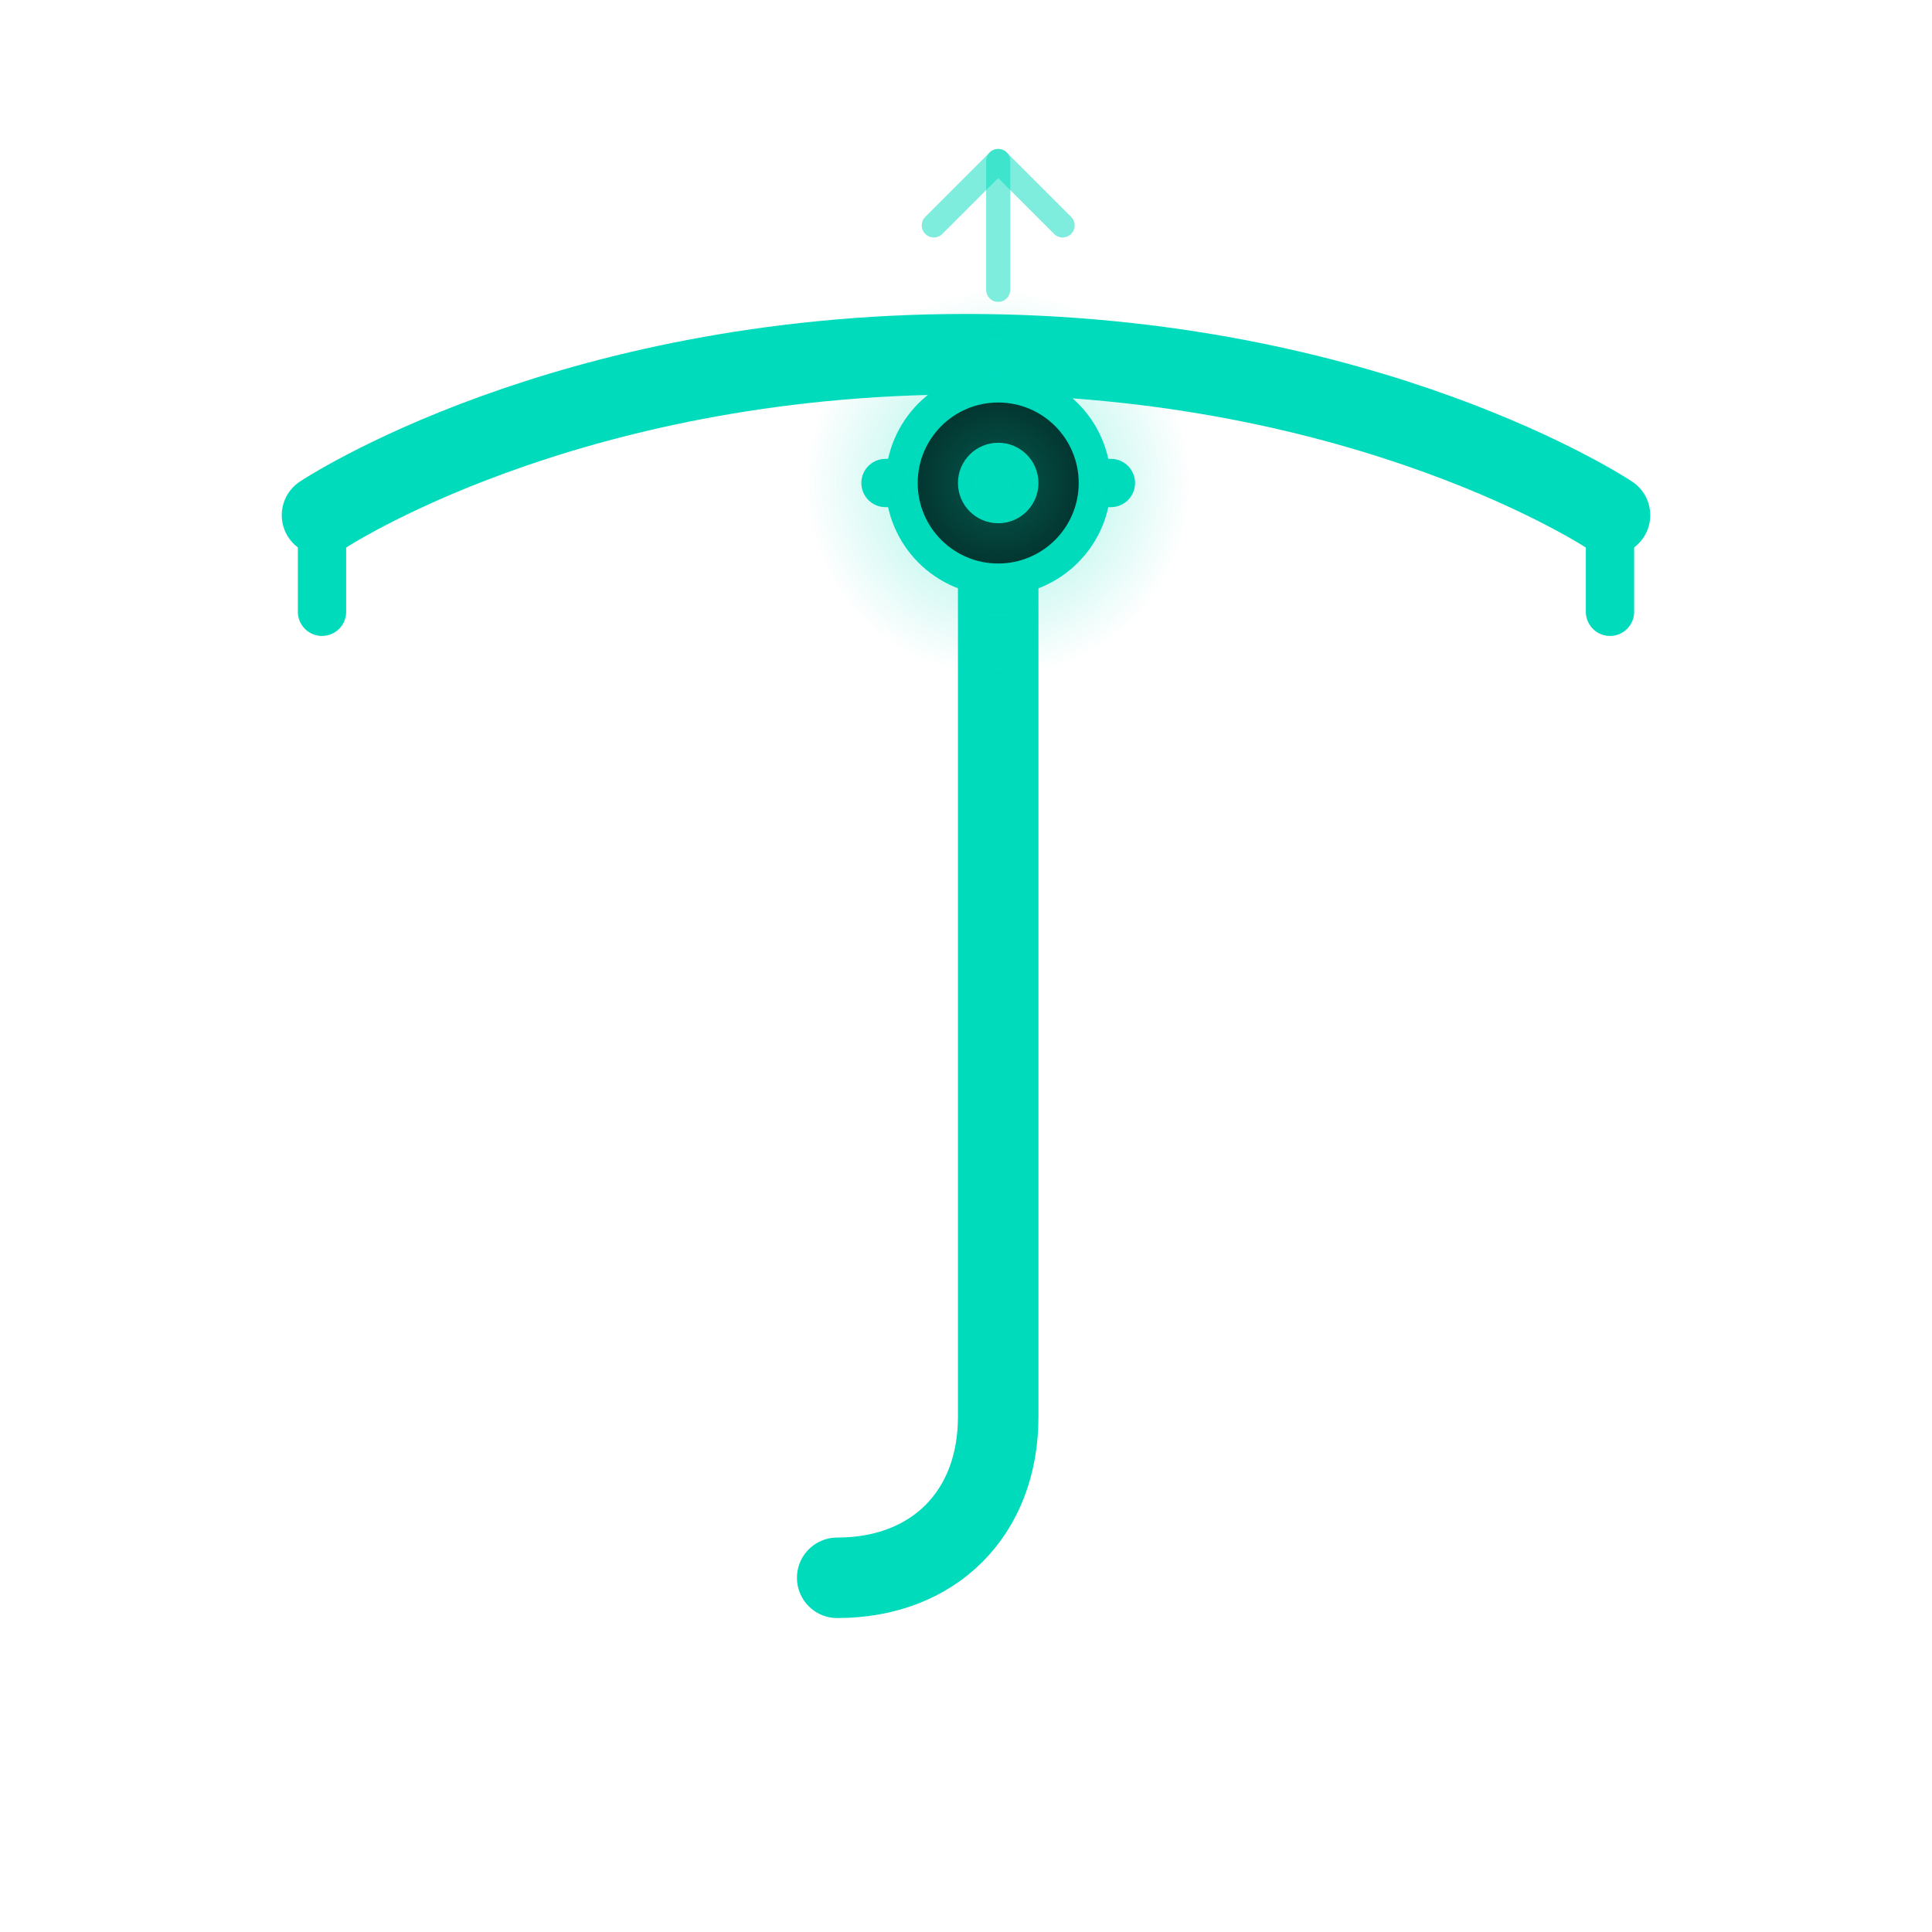
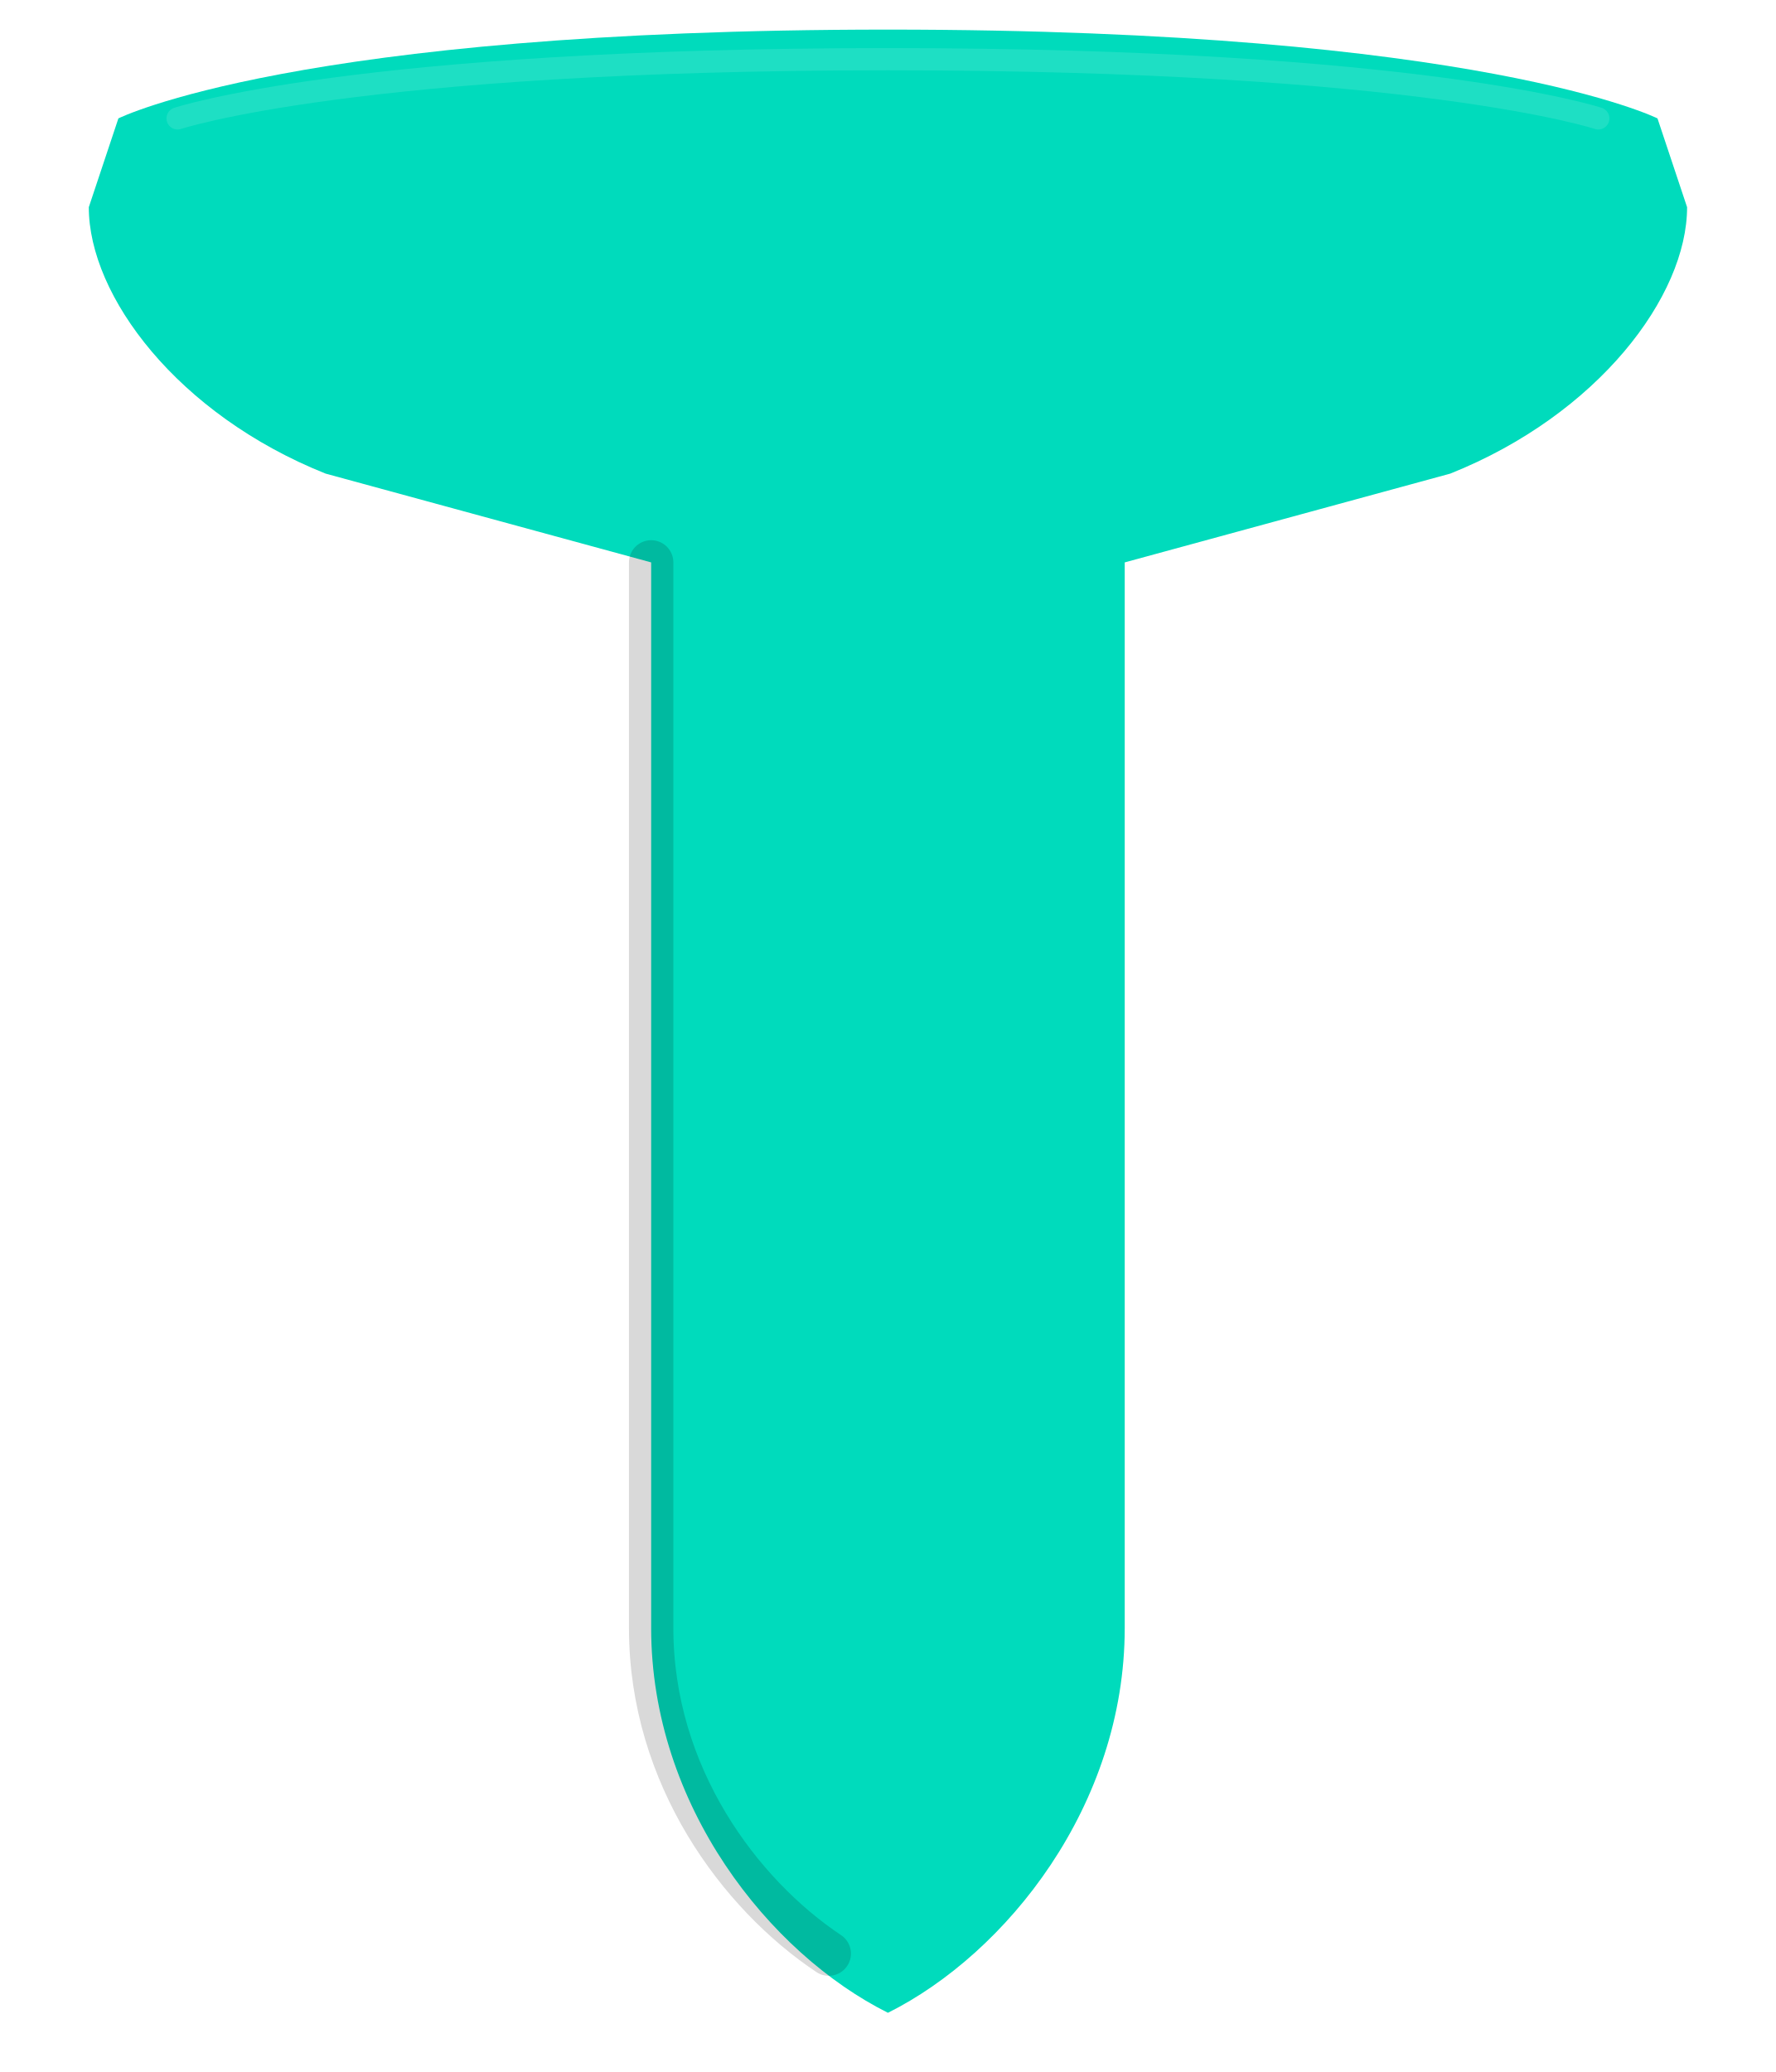
- <svg xmlns="http://www.w3.org/2000/svg" viewBox="0 0 120 120" fill="none">
-   <path d="M20 32 C20 32, 35 22, 60 22 C85 22, 100 32, 100 32" stroke="#00DBBC" stroke-width="5" stroke-linecap="round" fill="none" />
-   <path d="M62 30 L62 88 C62 94, 58 98, 52 98" stroke="#00DBBC" stroke-width="5" stroke-linecap="round" fill="none" />
-   <path d="M55 30 L69 30" stroke="#00DBBC" stroke-width="3" stroke-linecap="round" />
-   <path d="M20 32 L20 38" stroke="#00DBBC" stroke-width="3" stroke-linecap="round" />
-   <path d="M100 32 L100 38" stroke="#00DBBC" stroke-width="3" stroke-linecap="round" />
-   <circle cx="62" cy="30" r="6" fill="#040406" stroke="#00DBBC" stroke-width="2" />
-   <circle cx="62" cy="30" r="2.5" fill="#00DBBC" />
-   <circle cx="62" cy="30" r="12" fill="url(#glow)" opacity=".4" />
-   <line x1="62" y1="18" x2="62" y2="10" stroke="#00DBBC" stroke-width="1.5" stroke-linecap="round" opacity=".5" />
-   <polyline points="58,14 62,10 66,14" stroke="#00DBBC" stroke-width="1.5" stroke-linecap="round" stroke-linejoin="round" fill="none" opacity=".5" />
-   <defs>
-     <radialGradient id="glow">
-       <stop offset="0" stop-color="#00DBBC" />
-       <stop offset="1" stop-color="#00DBBC" stop-opacity="0" />
-     </radialGradient>
-   </defs>
+ <svg xmlns="http://www.w3.org/2000/svg" viewBox="0 0 120 140" fill="none">
+   <path d="     M 8 8     C 8 8, 20 2, 60 2     C 100 2, 112 8, 112 8     L 114 14     C 114 20, 108 28, 98 32     L 76 38     L 76 110     C 76 122, 68 132, 60 136     C 52 132, 44 122, 44 110     L 44 38     L 22 32     C 12 28, 6 20, 6 14     Z   " fill="#00DBBC" />
+   <path d="     M 44 38     L 44 110     C 44 120, 50 128, 56 132   " stroke="rgba(0,0,0,.15)" stroke-width="3" fill="none" stroke-linecap="round" />
+   <path d="     M 12 8     C 12 8, 24 4, 60 4     C 96 4, 108 8, 108 8   " stroke="rgba(255,255,255,.12)" stroke-width="1.5" fill="none" stroke-linecap="round" />
</svg>
